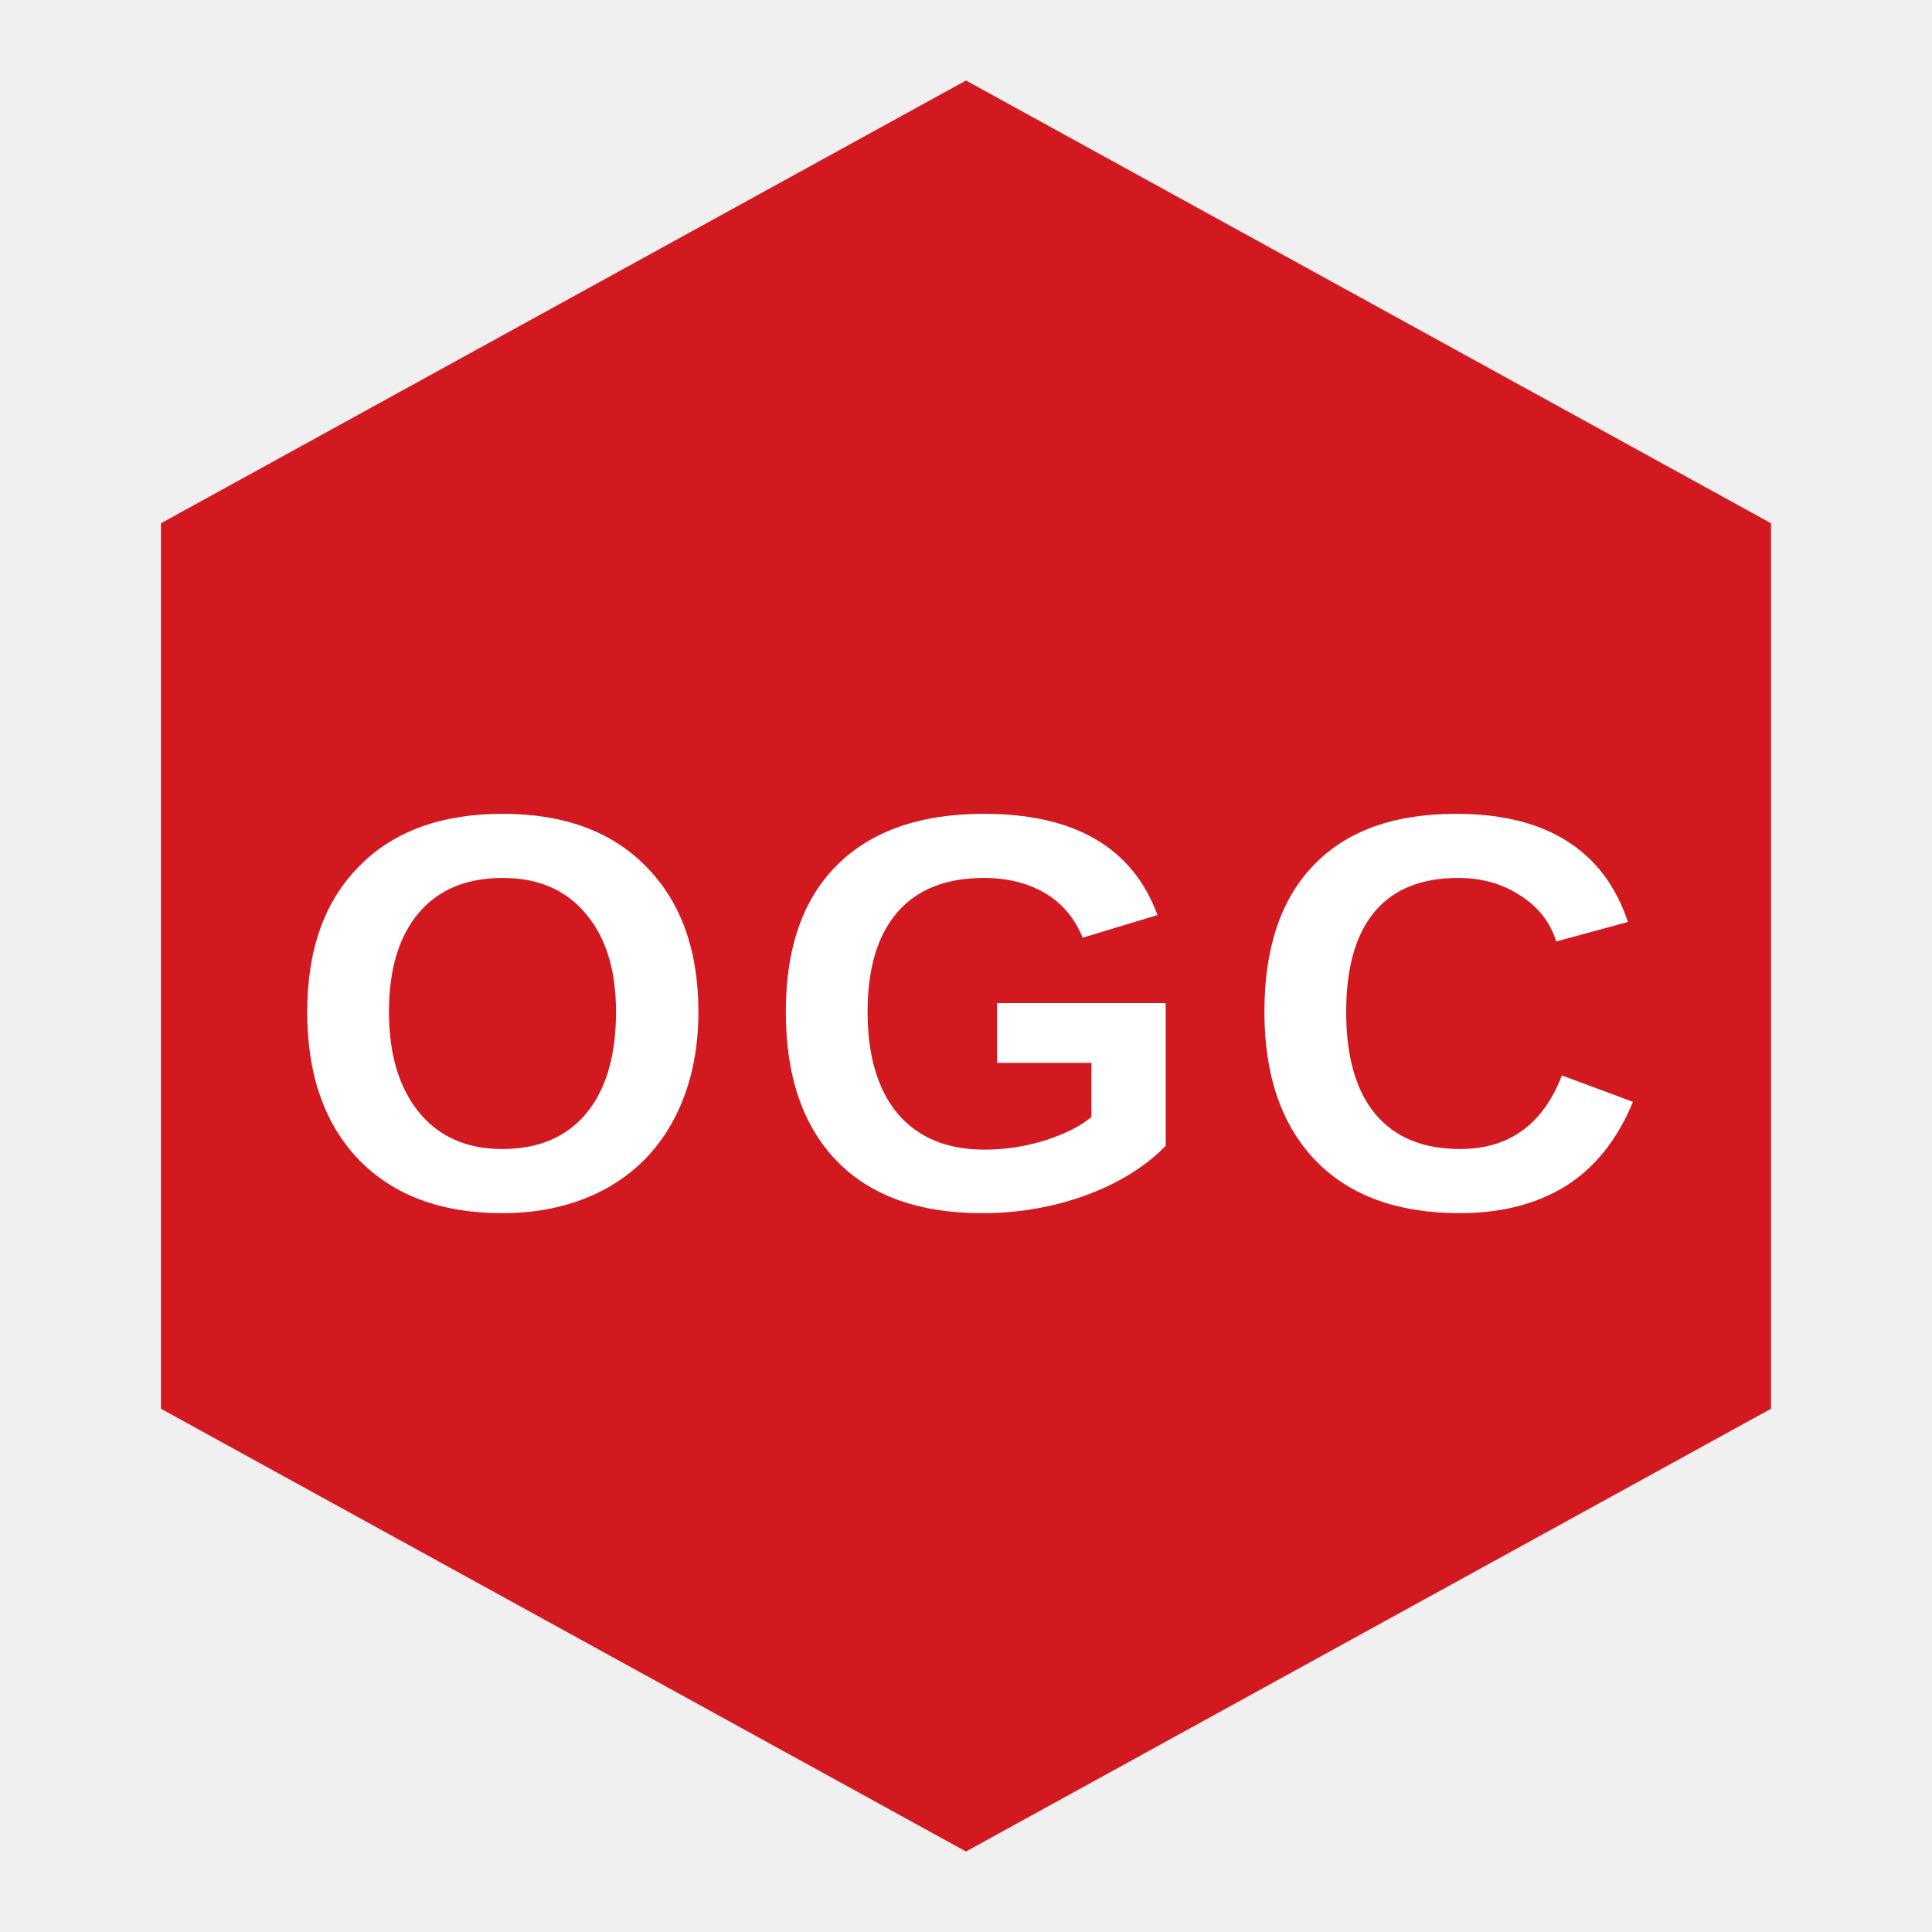
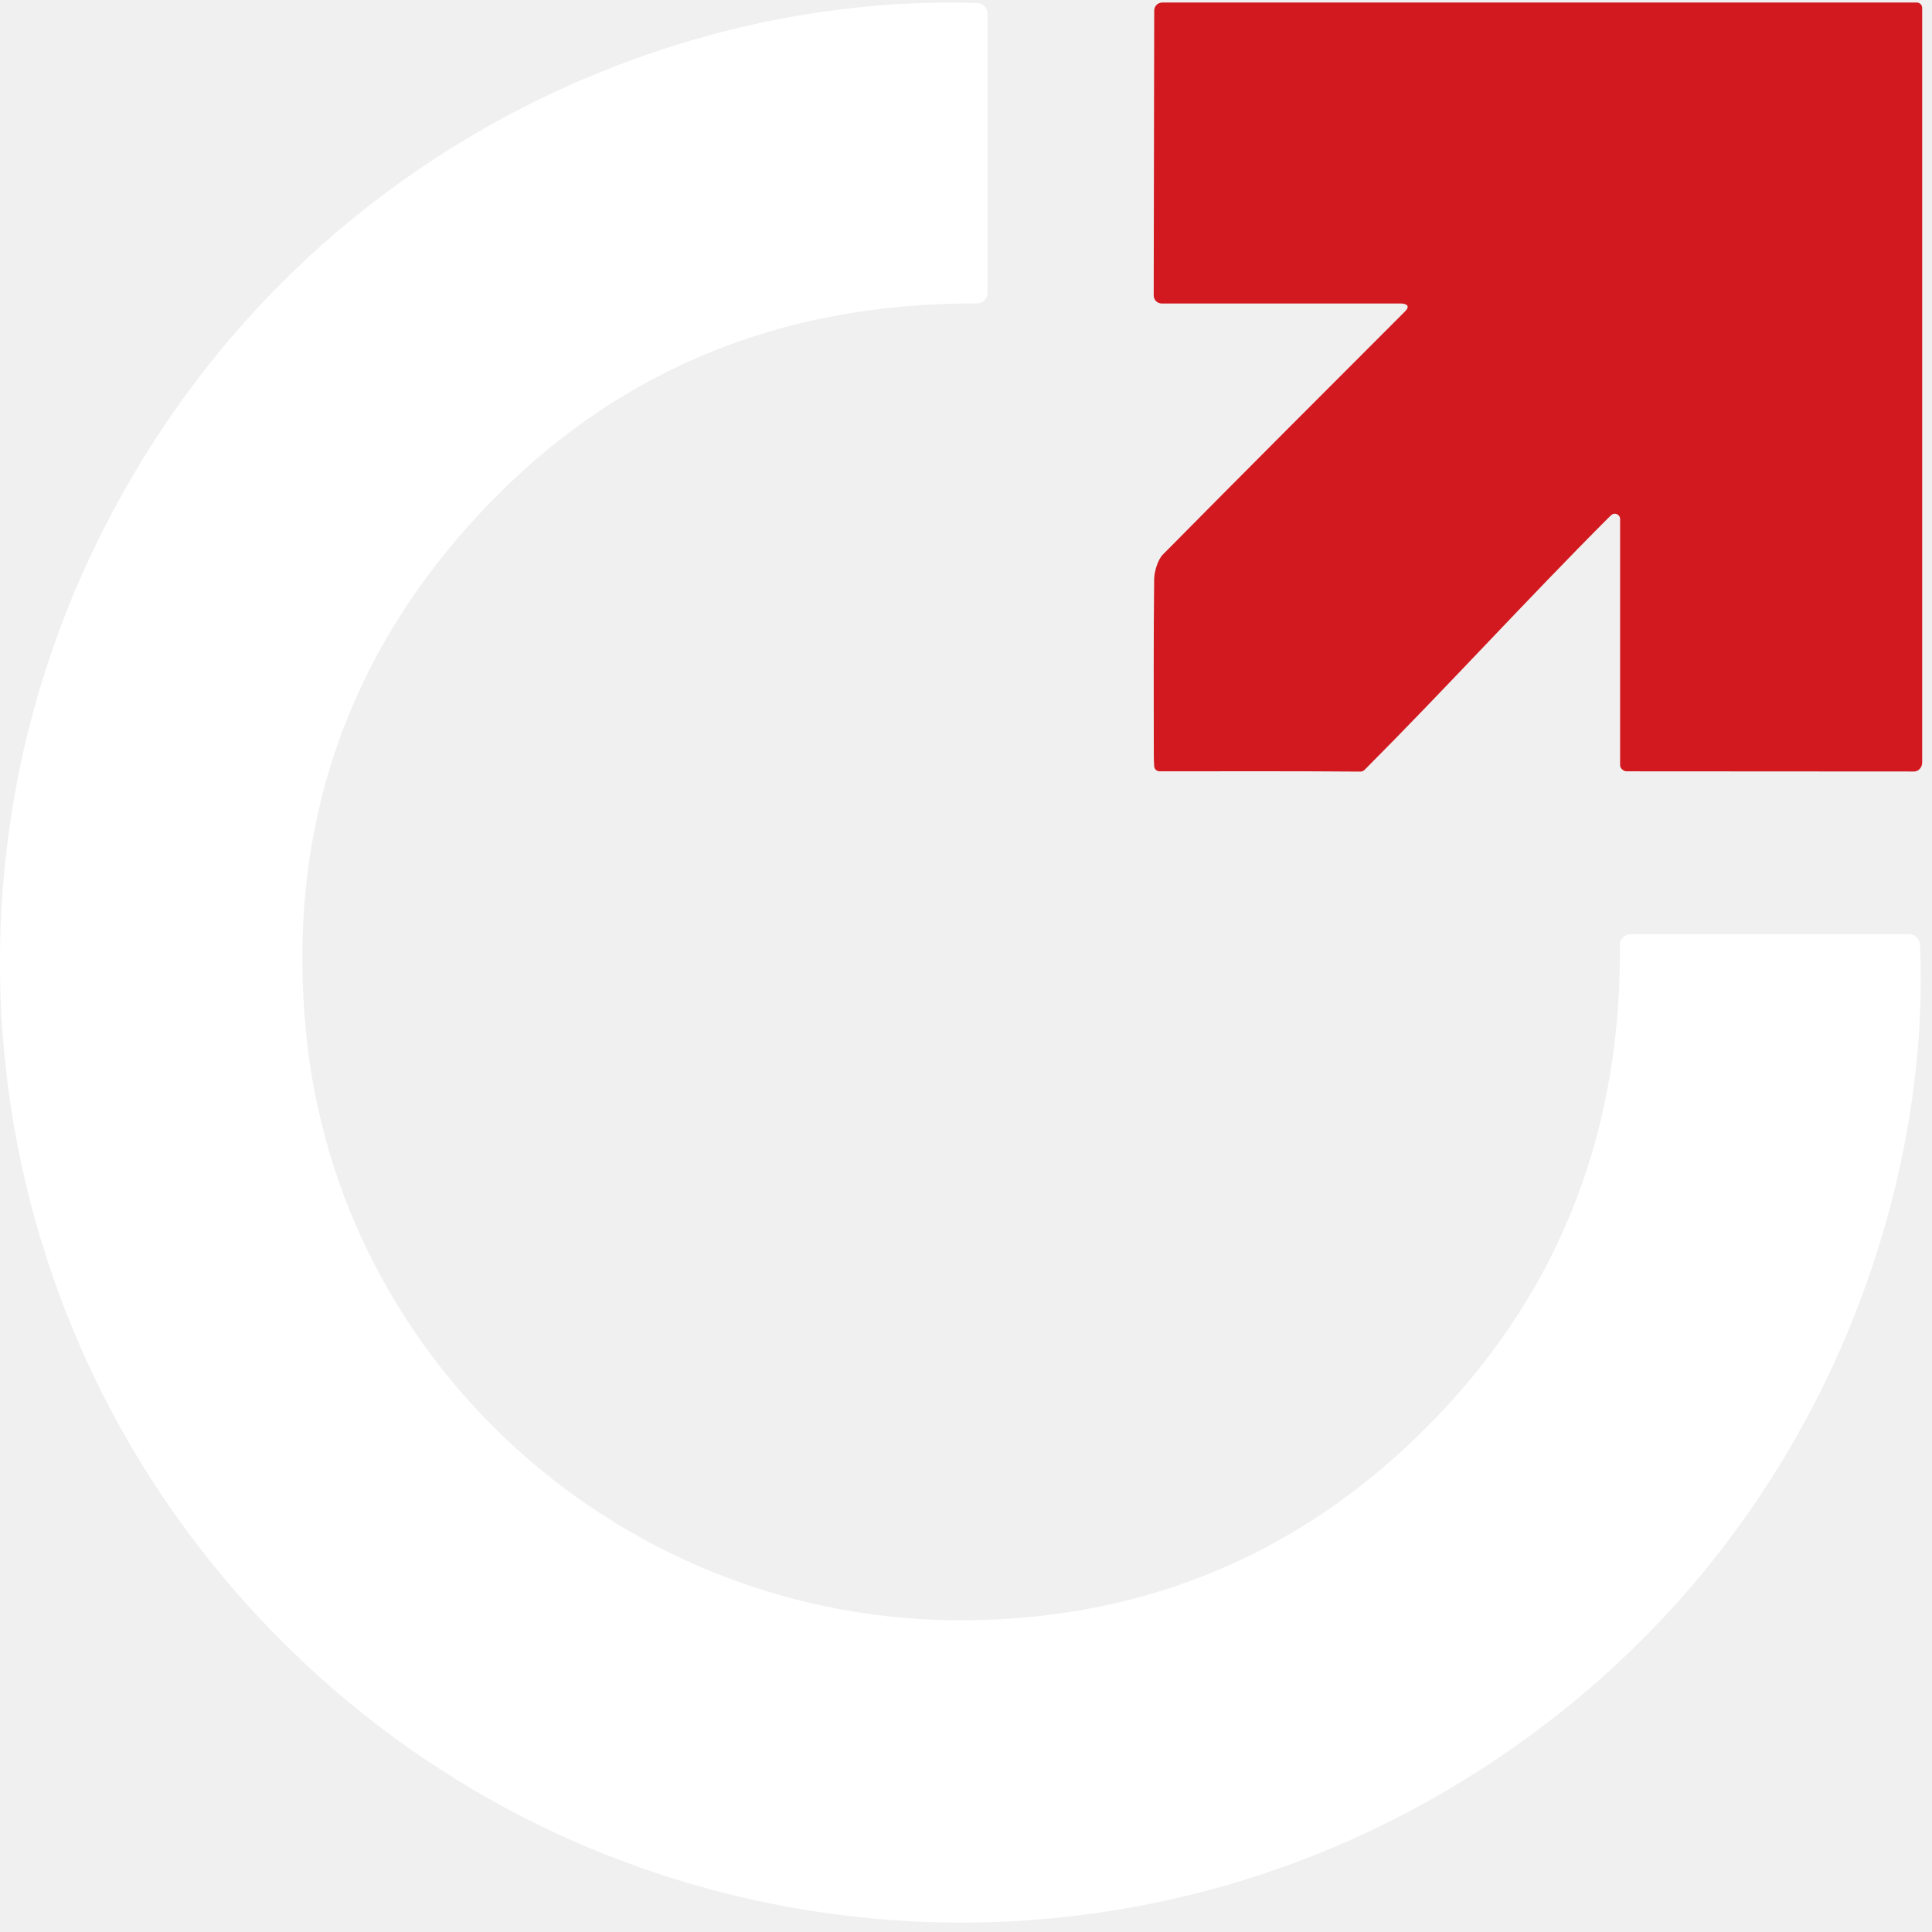
- <svg xmlns="http://www.w3.org/2000/svg" viewBox="0 0 48 48" fill="none">
-   <polygon points="24,2 44,13 44,35 24,46 4,35 4,13" fill="#D2191F" />
-   <text x="24" y="30" font-family="Arial,sans-serif" font-weight="900" font-size="14" fill="#ffffff" text-anchor="middle" letter-spacing="1">OGC</text>
+ <svg xmlns="http://www.w3.org/2000/svg" width="186" height="186" viewBox="0 0 186 186" fill="none">
+   <g clip-path="url(#clip0_74_9)">
+     <path d="M156.981 89.942H183.818C184.355 89.942 184.82 90.381 184.843 90.915C186.032 117.028 173.302 152.898 138.316 172.932C103.839 192.673 60.266 188.064 30.678 161.373C-0.54 133.213 -7.964 89.392 8.532 53.912C25.848 16.675 62.458 -0.728 94.078 0.287C94.631 0.305 95.068 0.762 95.068 1.315V28.185C95.068 28.755 94.6 29.213 94.03 29.213C75.234 29.136 59.041 35.612 46.123 49.498C32.995 63.611 27.546 80.515 29.488 99.653C32.738 131.659 60.325 156.199 92.899 155.991C110.77 155.878 126.067 149.234 138.406 136.319C150.478 123.684 156.092 108.444 155.953 90.982C155.948 90.409 156.408 89.939 156.981 89.939V89.942Z" fill="white" />
+     <path d="M155.974 73.665V49.973C155.974 49.523 155.44 49.292 155.111 49.598C155.008 49.693 154.91 49.788 154.815 49.883C146.877 57.837 139.29 66.174 131.357 74.133C131.272 74.217 131.105 74.284 130.987 74.284C124.79 74.235 118.773 74.256 112.602 74.256H111.631C111.359 74.256 111.133 74.04 111.117 73.768C111.097 73.406 111.081 73.105 111.081 72.804C111.079 67.008 111.05 61.534 111.115 55.738C111.122 55.054 111.467 53.88 111.945 53.397C119.688 45.564 127.475 37.777 135.259 29.988C136.025 29.222 134.879 29.219 134.879 29.219H111.844C111.418 29.219 111.071 28.872 111.071 28.446L111.12 1.018C111.12 0.592 111.467 0.245 111.893 0.245H184.54C184.823 0.245 185.054 0.476 185.054 0.759V73.429C185.054 73.855 184.717 74.274 184.291 74.274L156.593 74.258C156.295 74.258 155.971 73.96 155.971 73.665H155.974Z" fill="#D2191F" />
+   </g>
+   <defs>
+     <clipPath id="clip0_74_9">
+       <rect width="185.054" height="184.843" fill="white" transform="translate(0 0.255188)" />
+     </clipPath>
+   </defs>
</svg>
